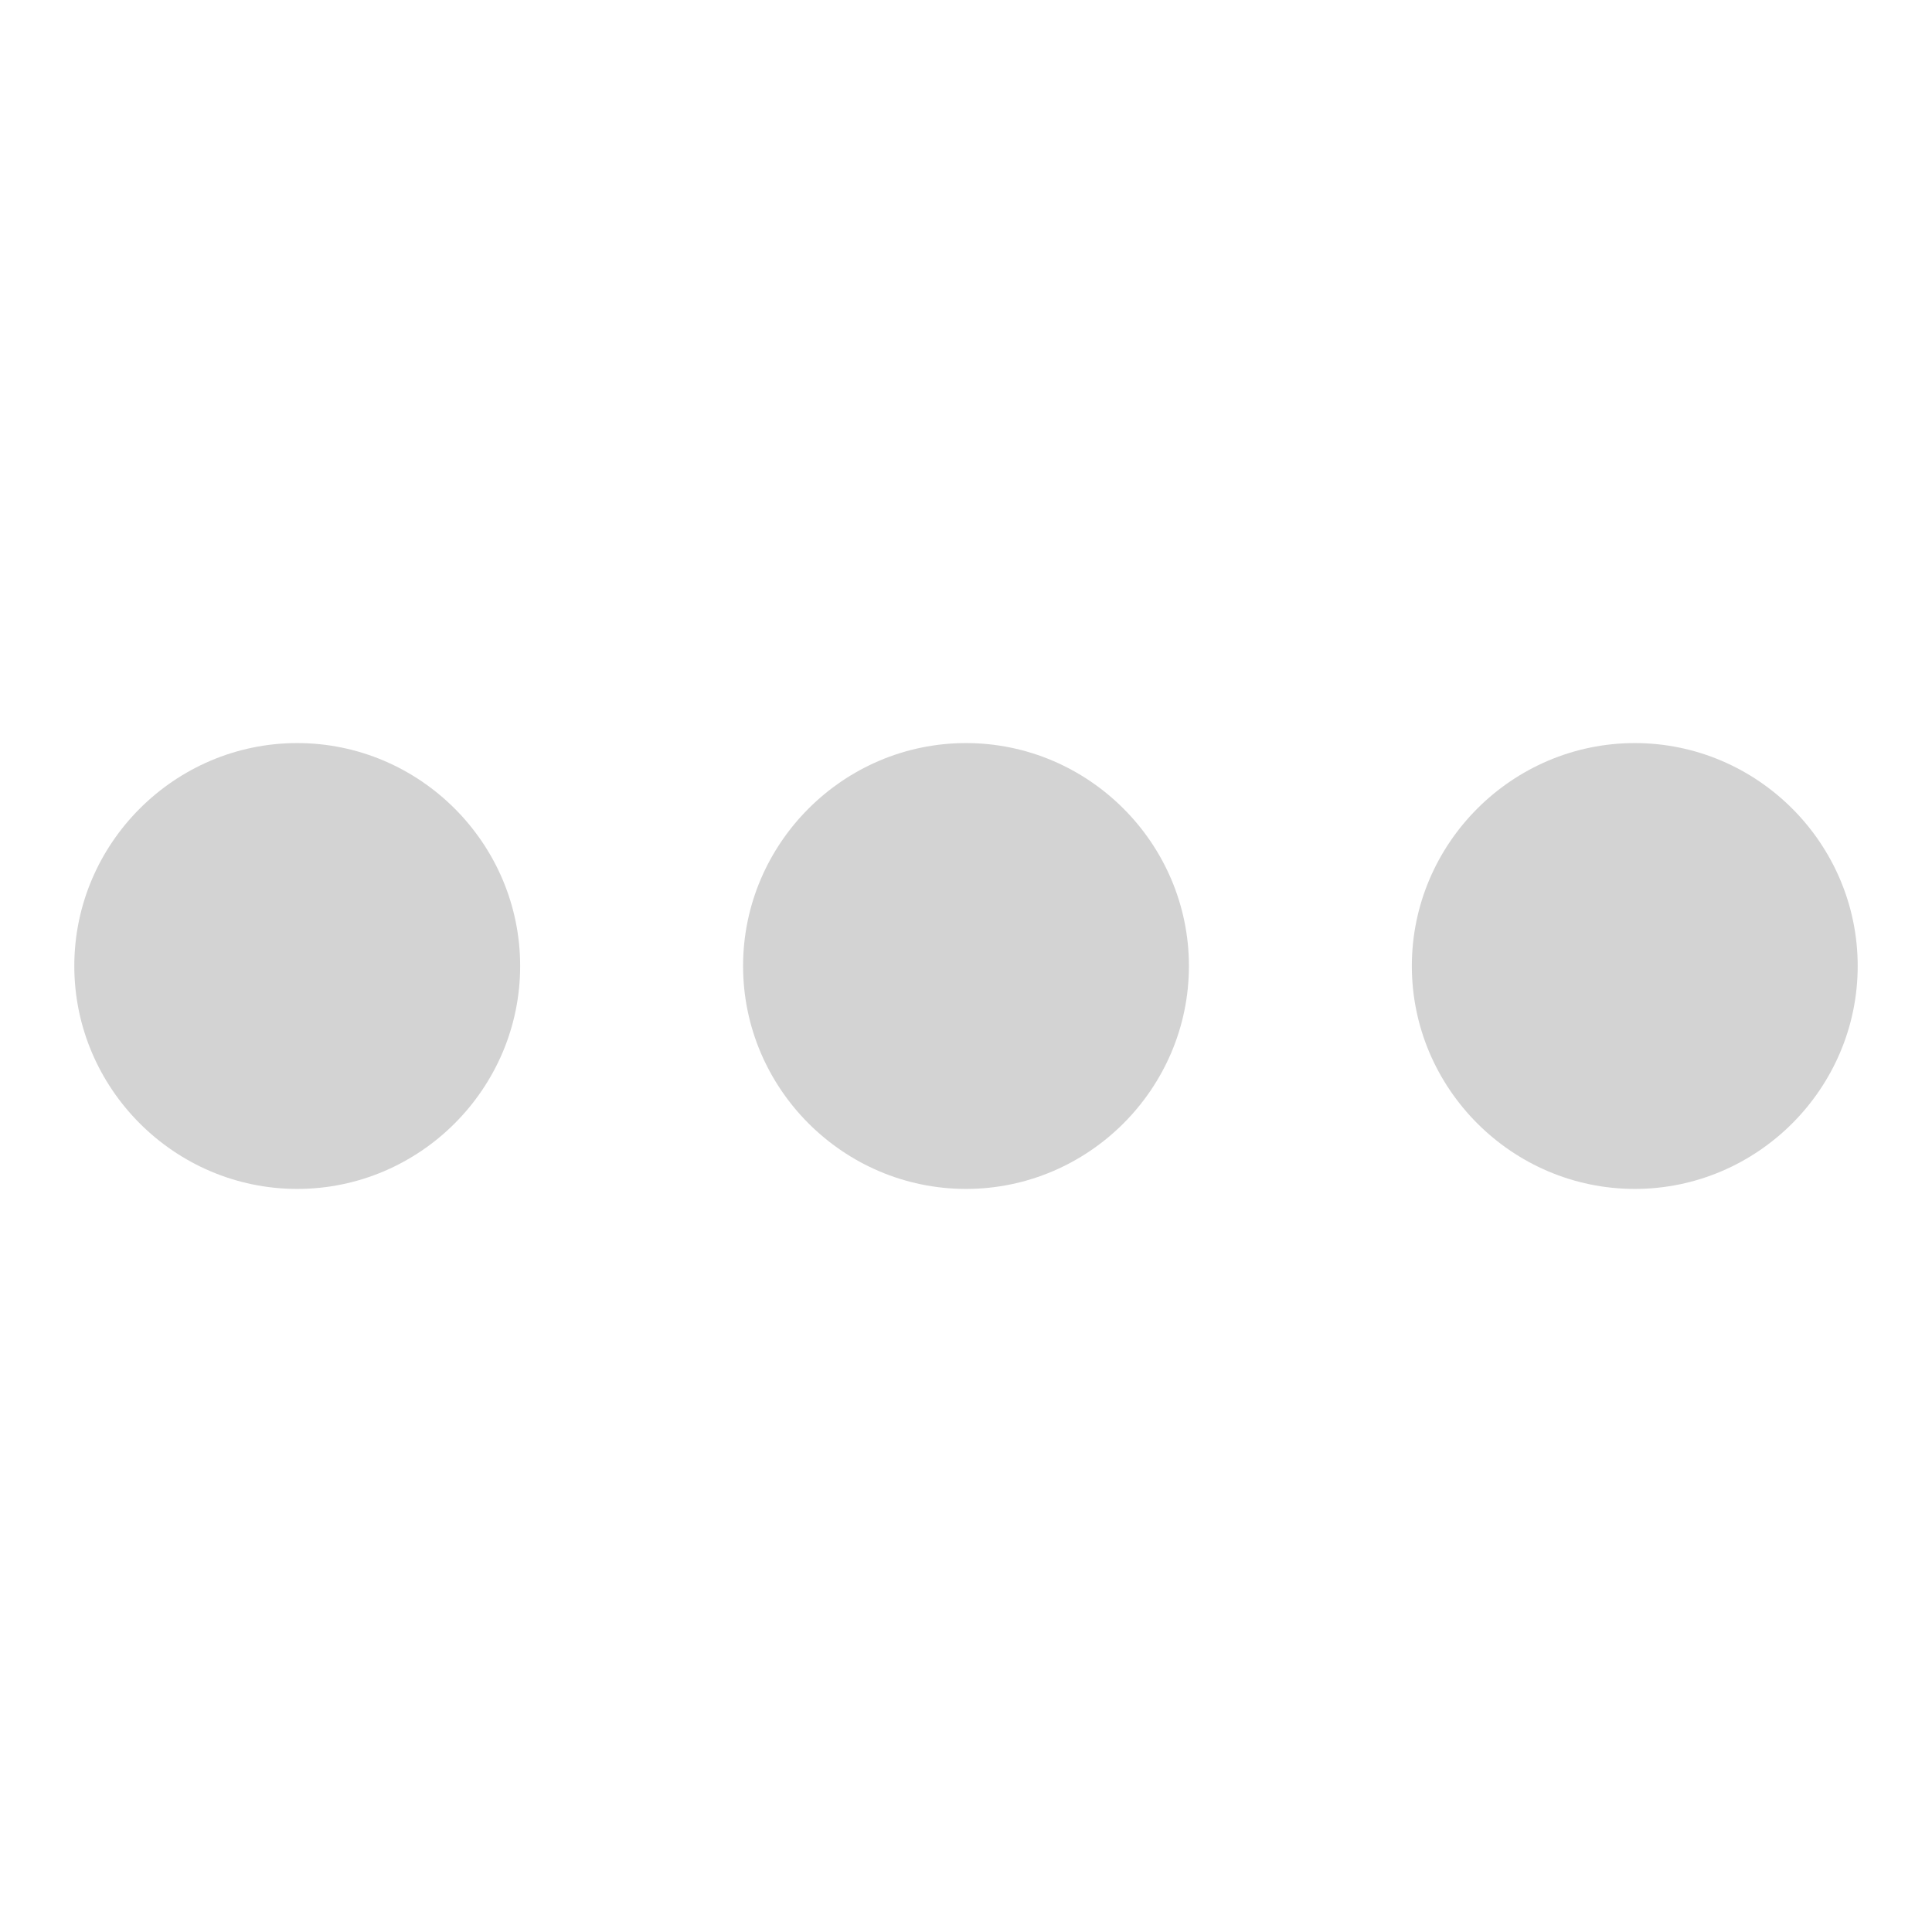
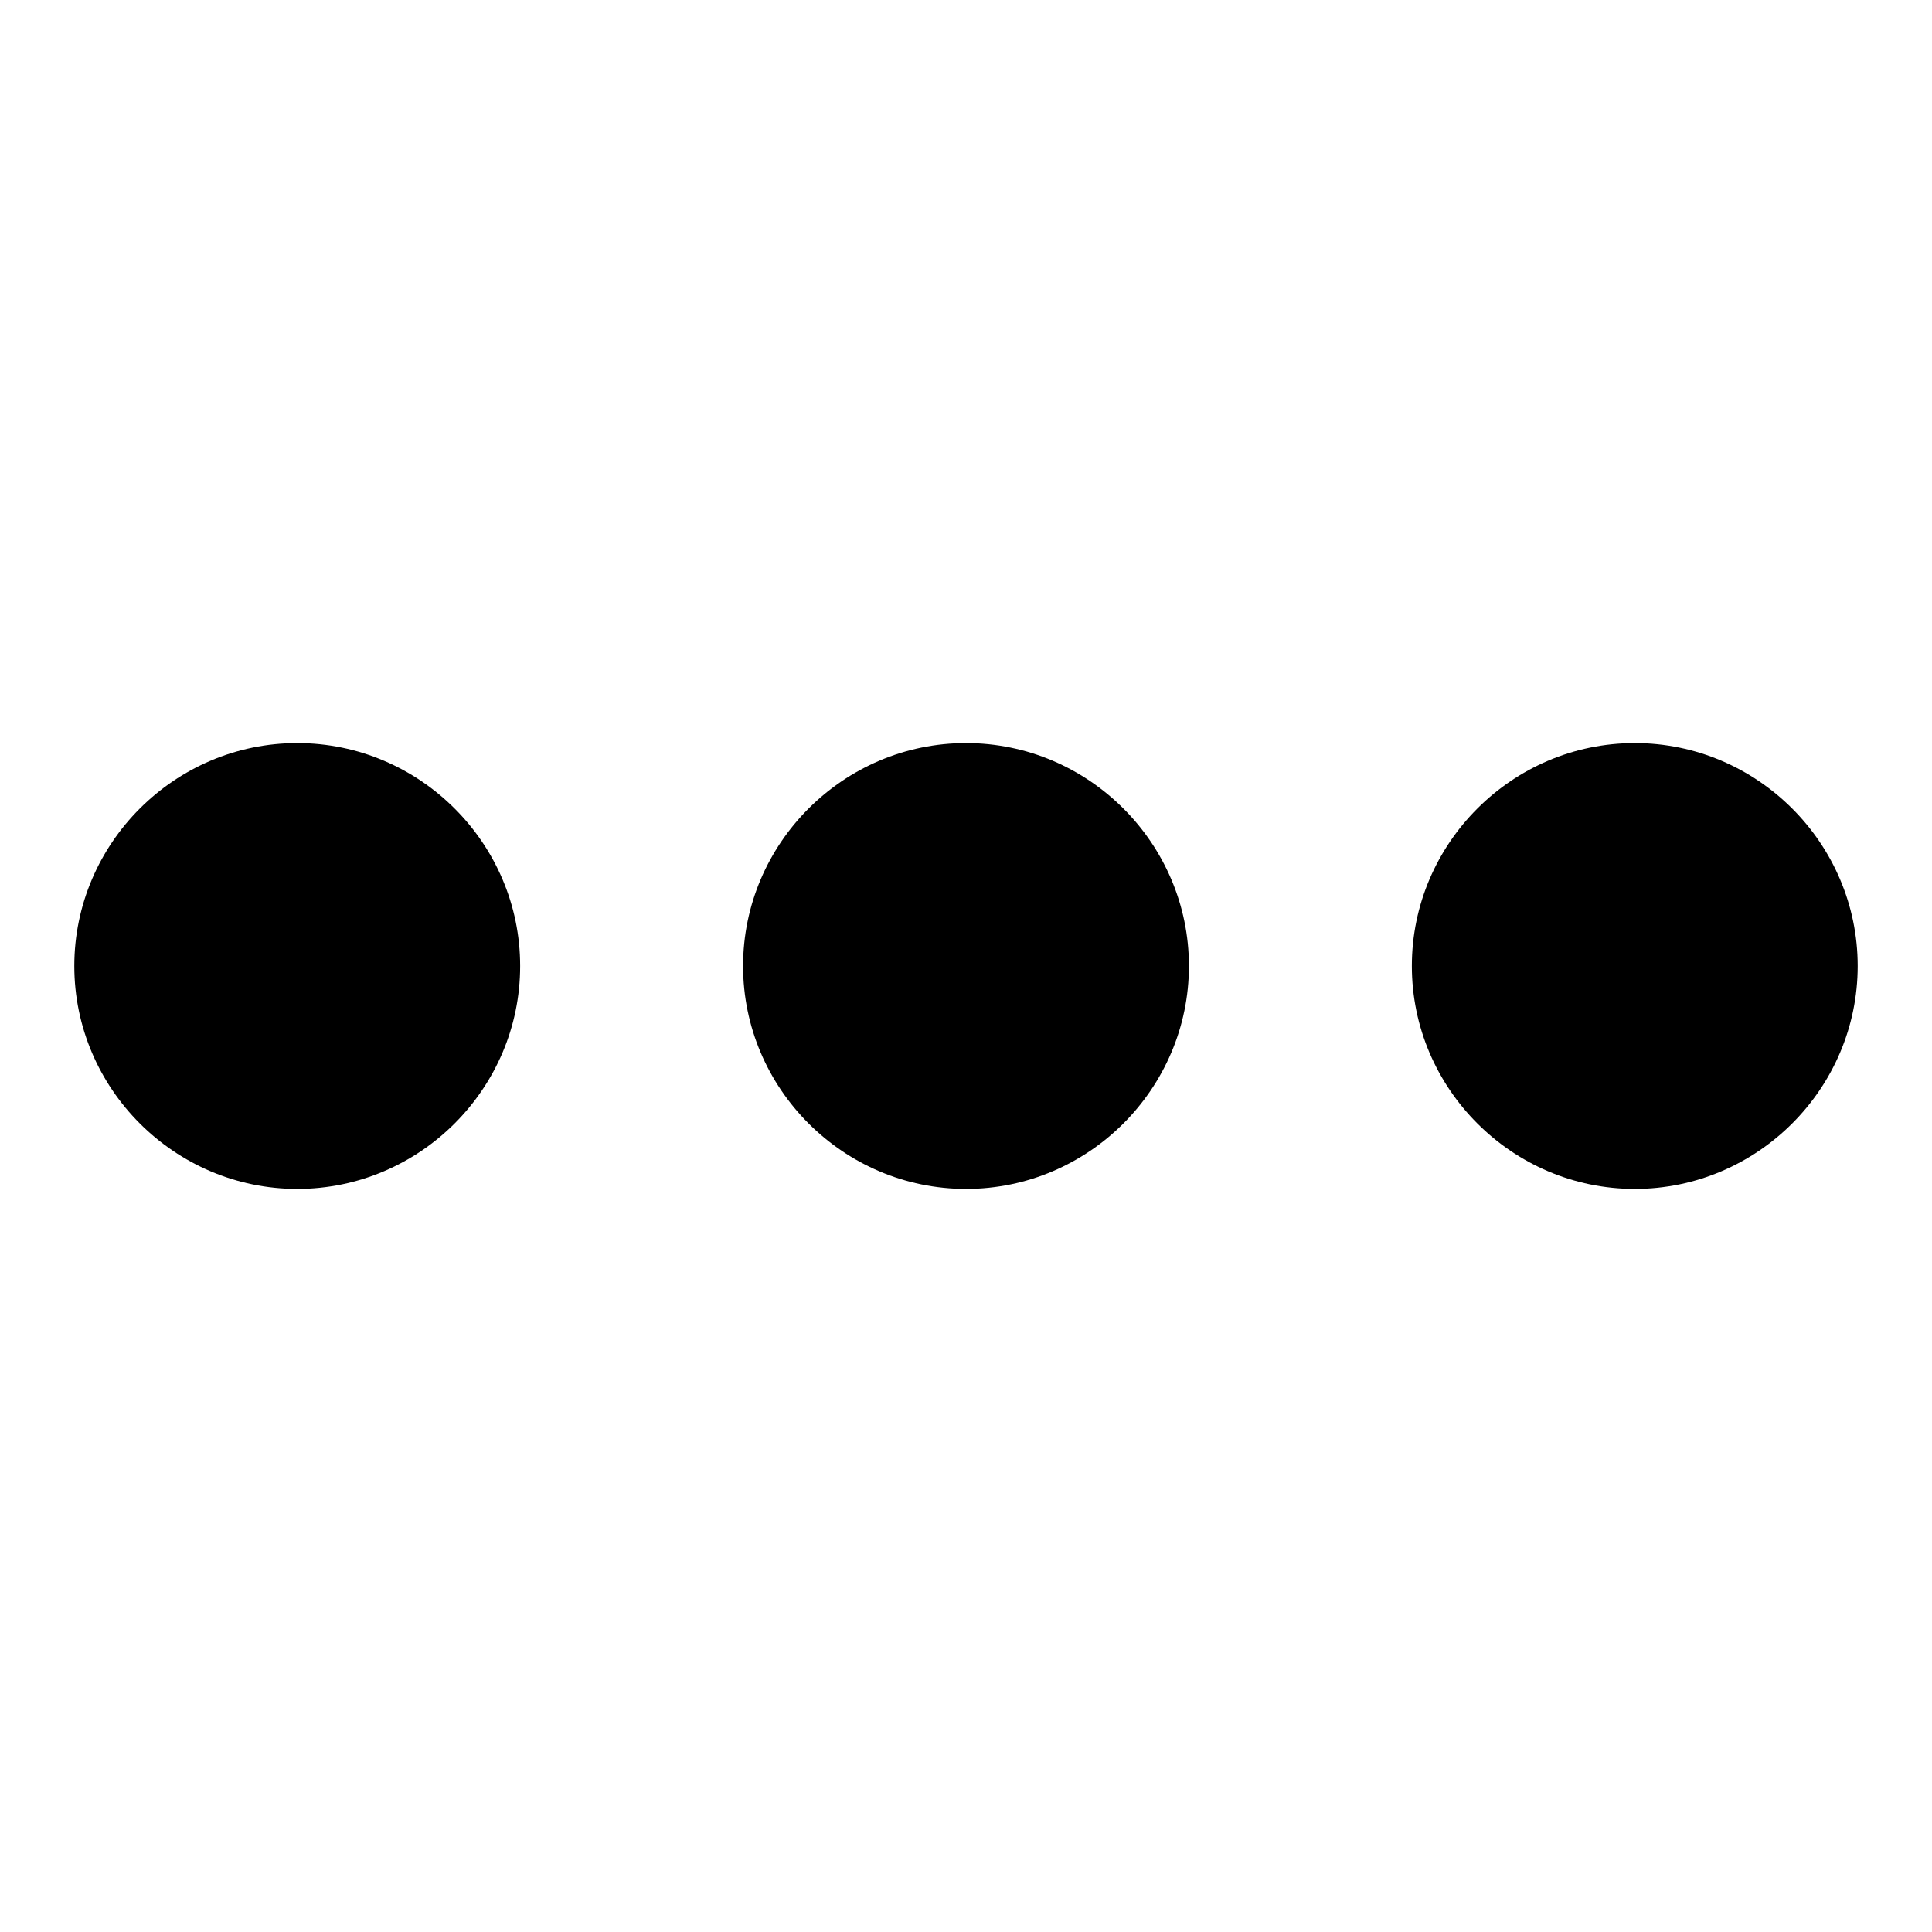
- <svg xmlns="http://www.w3.org/2000/svg" fill="lightgray" viewBox="0 0 52 52">
+ <svg xmlns="http://www.w3.org/2000/svg" fill="currentColor" viewBox="0 0 52 52">
  <path d="M8,20c3.3,0,6,2.7,6,6s-2.7,6-6,6s-6-2.7-6-6S4.7,20,8,20z M26,20c3.3,0,6,2.7,6,6s-2.7,6-6,6s-6-2.7-6-6  S22.7,20,26,20z M44,20c3.3,0,6,2.7,6,6s-2.7,6-6,6s-6-2.7-6-6S40.7,20,44,20z" />
</svg>
